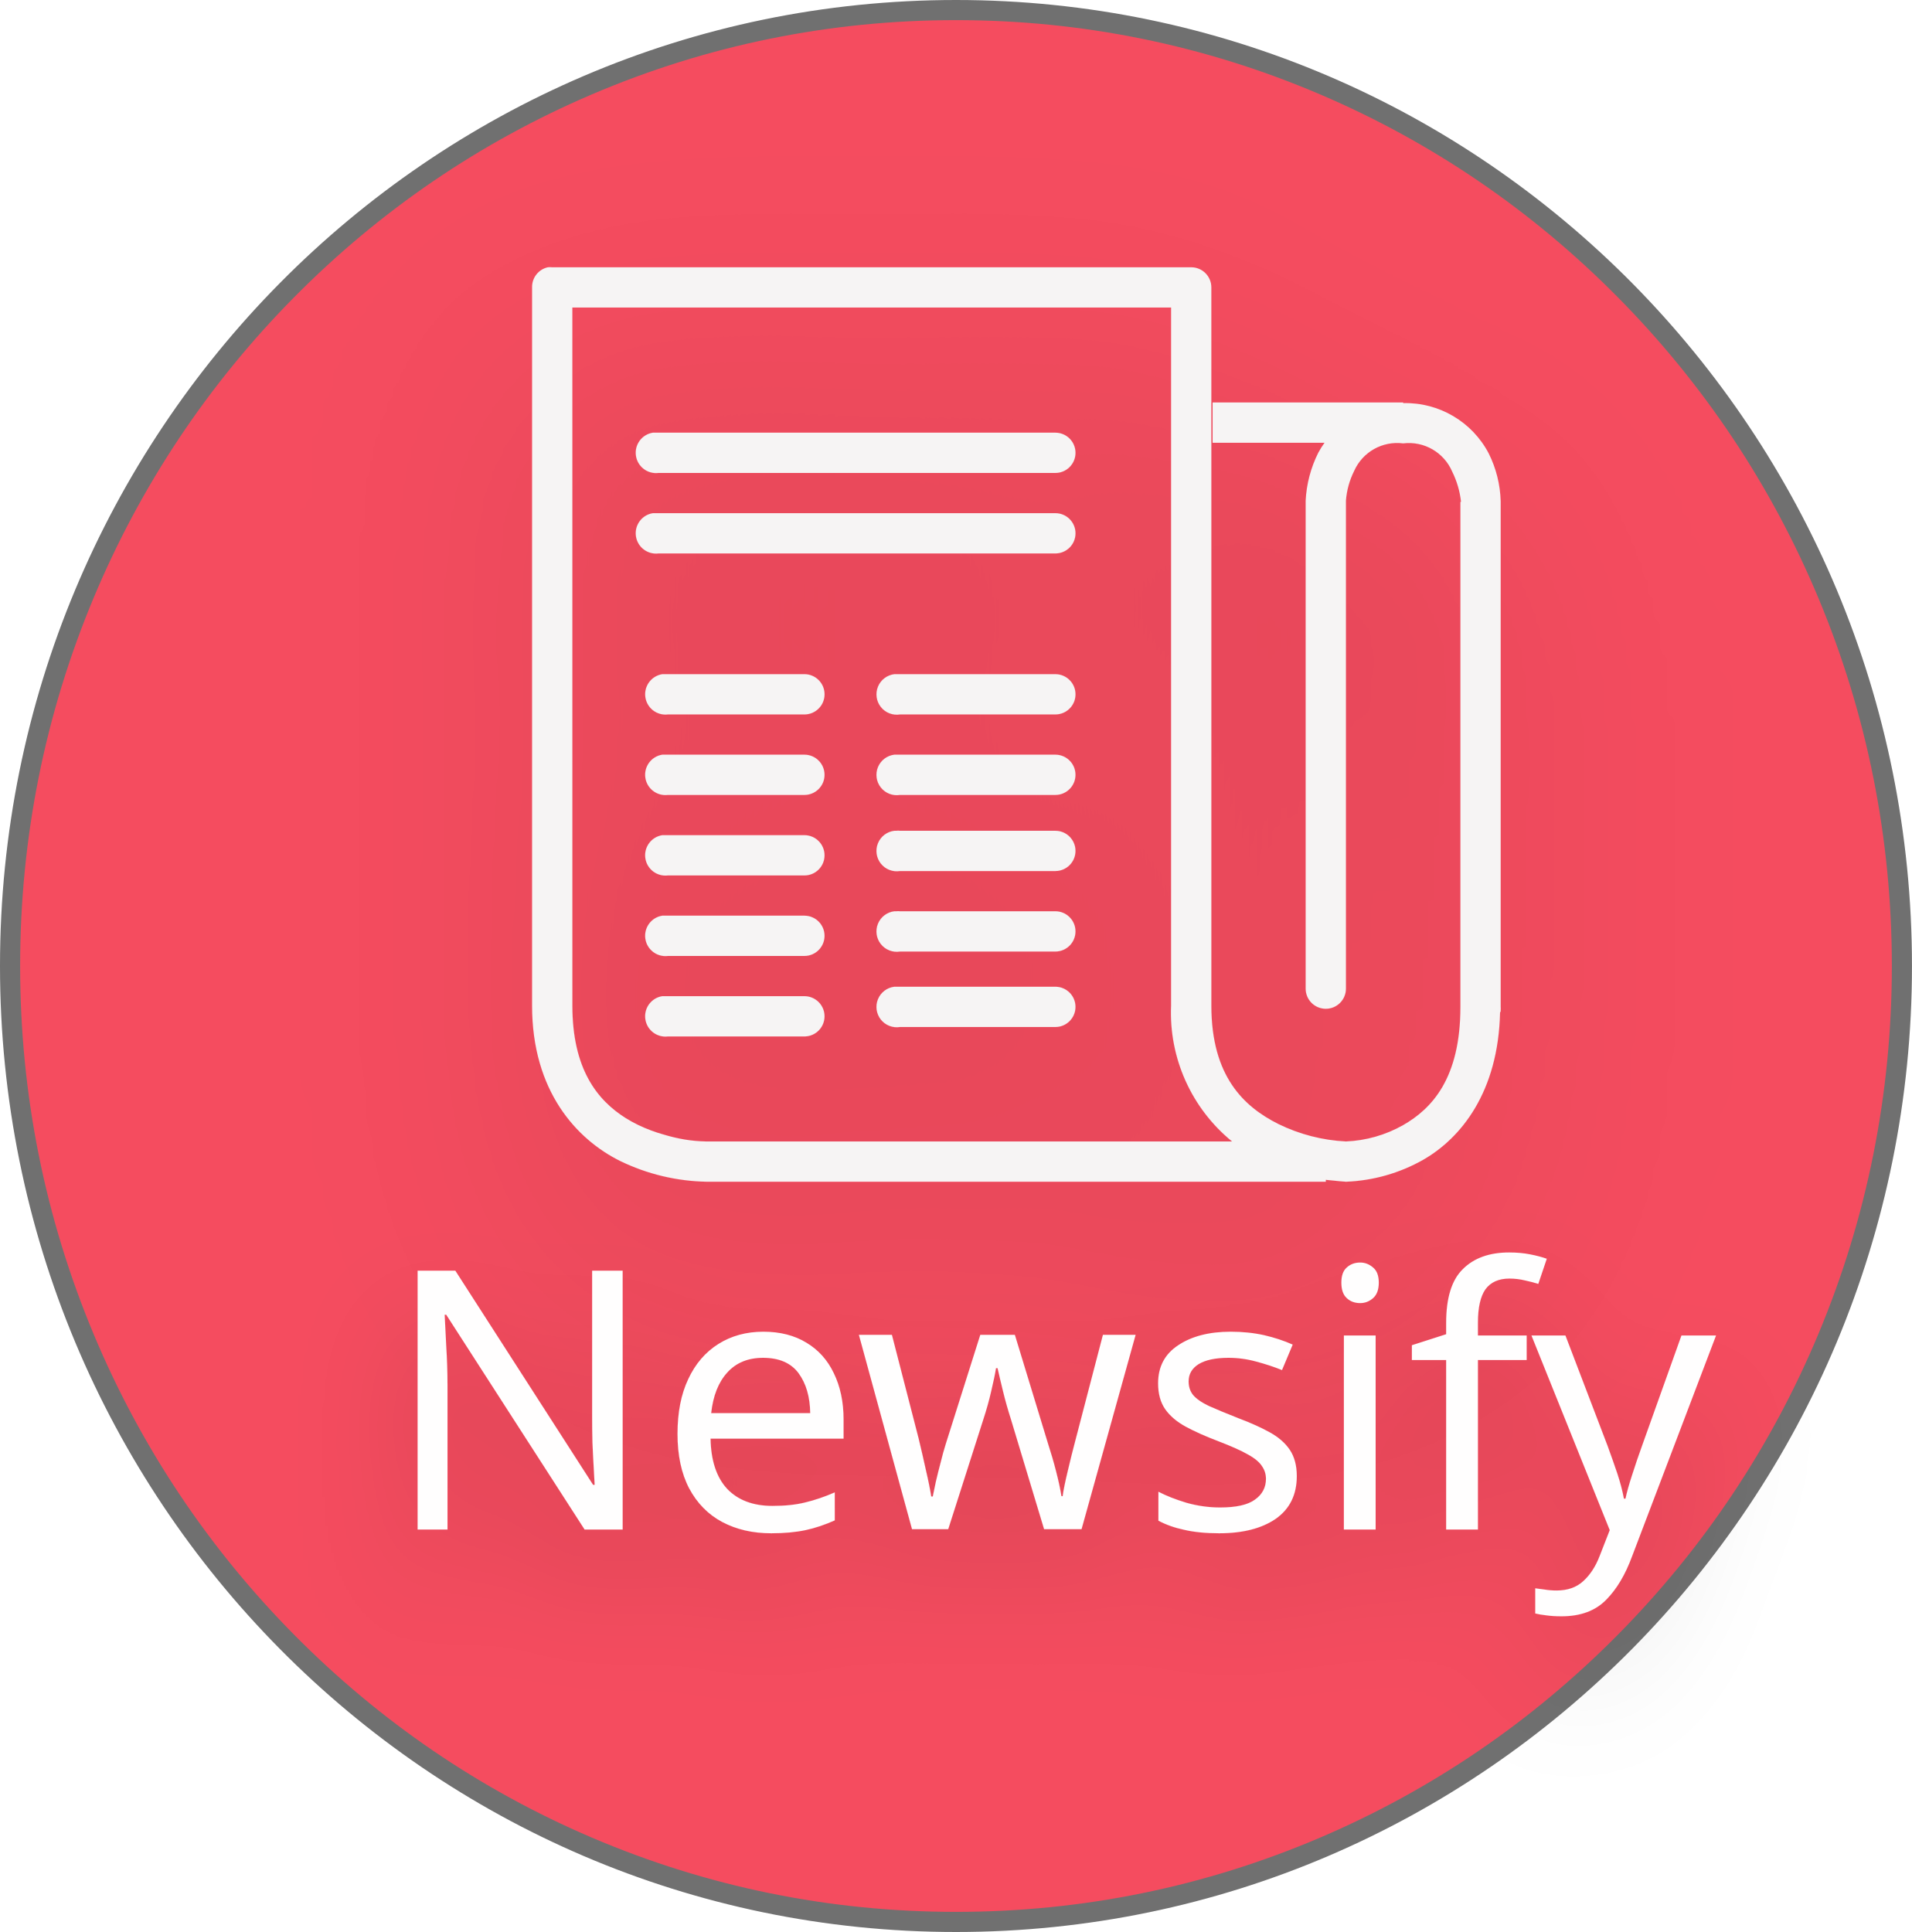
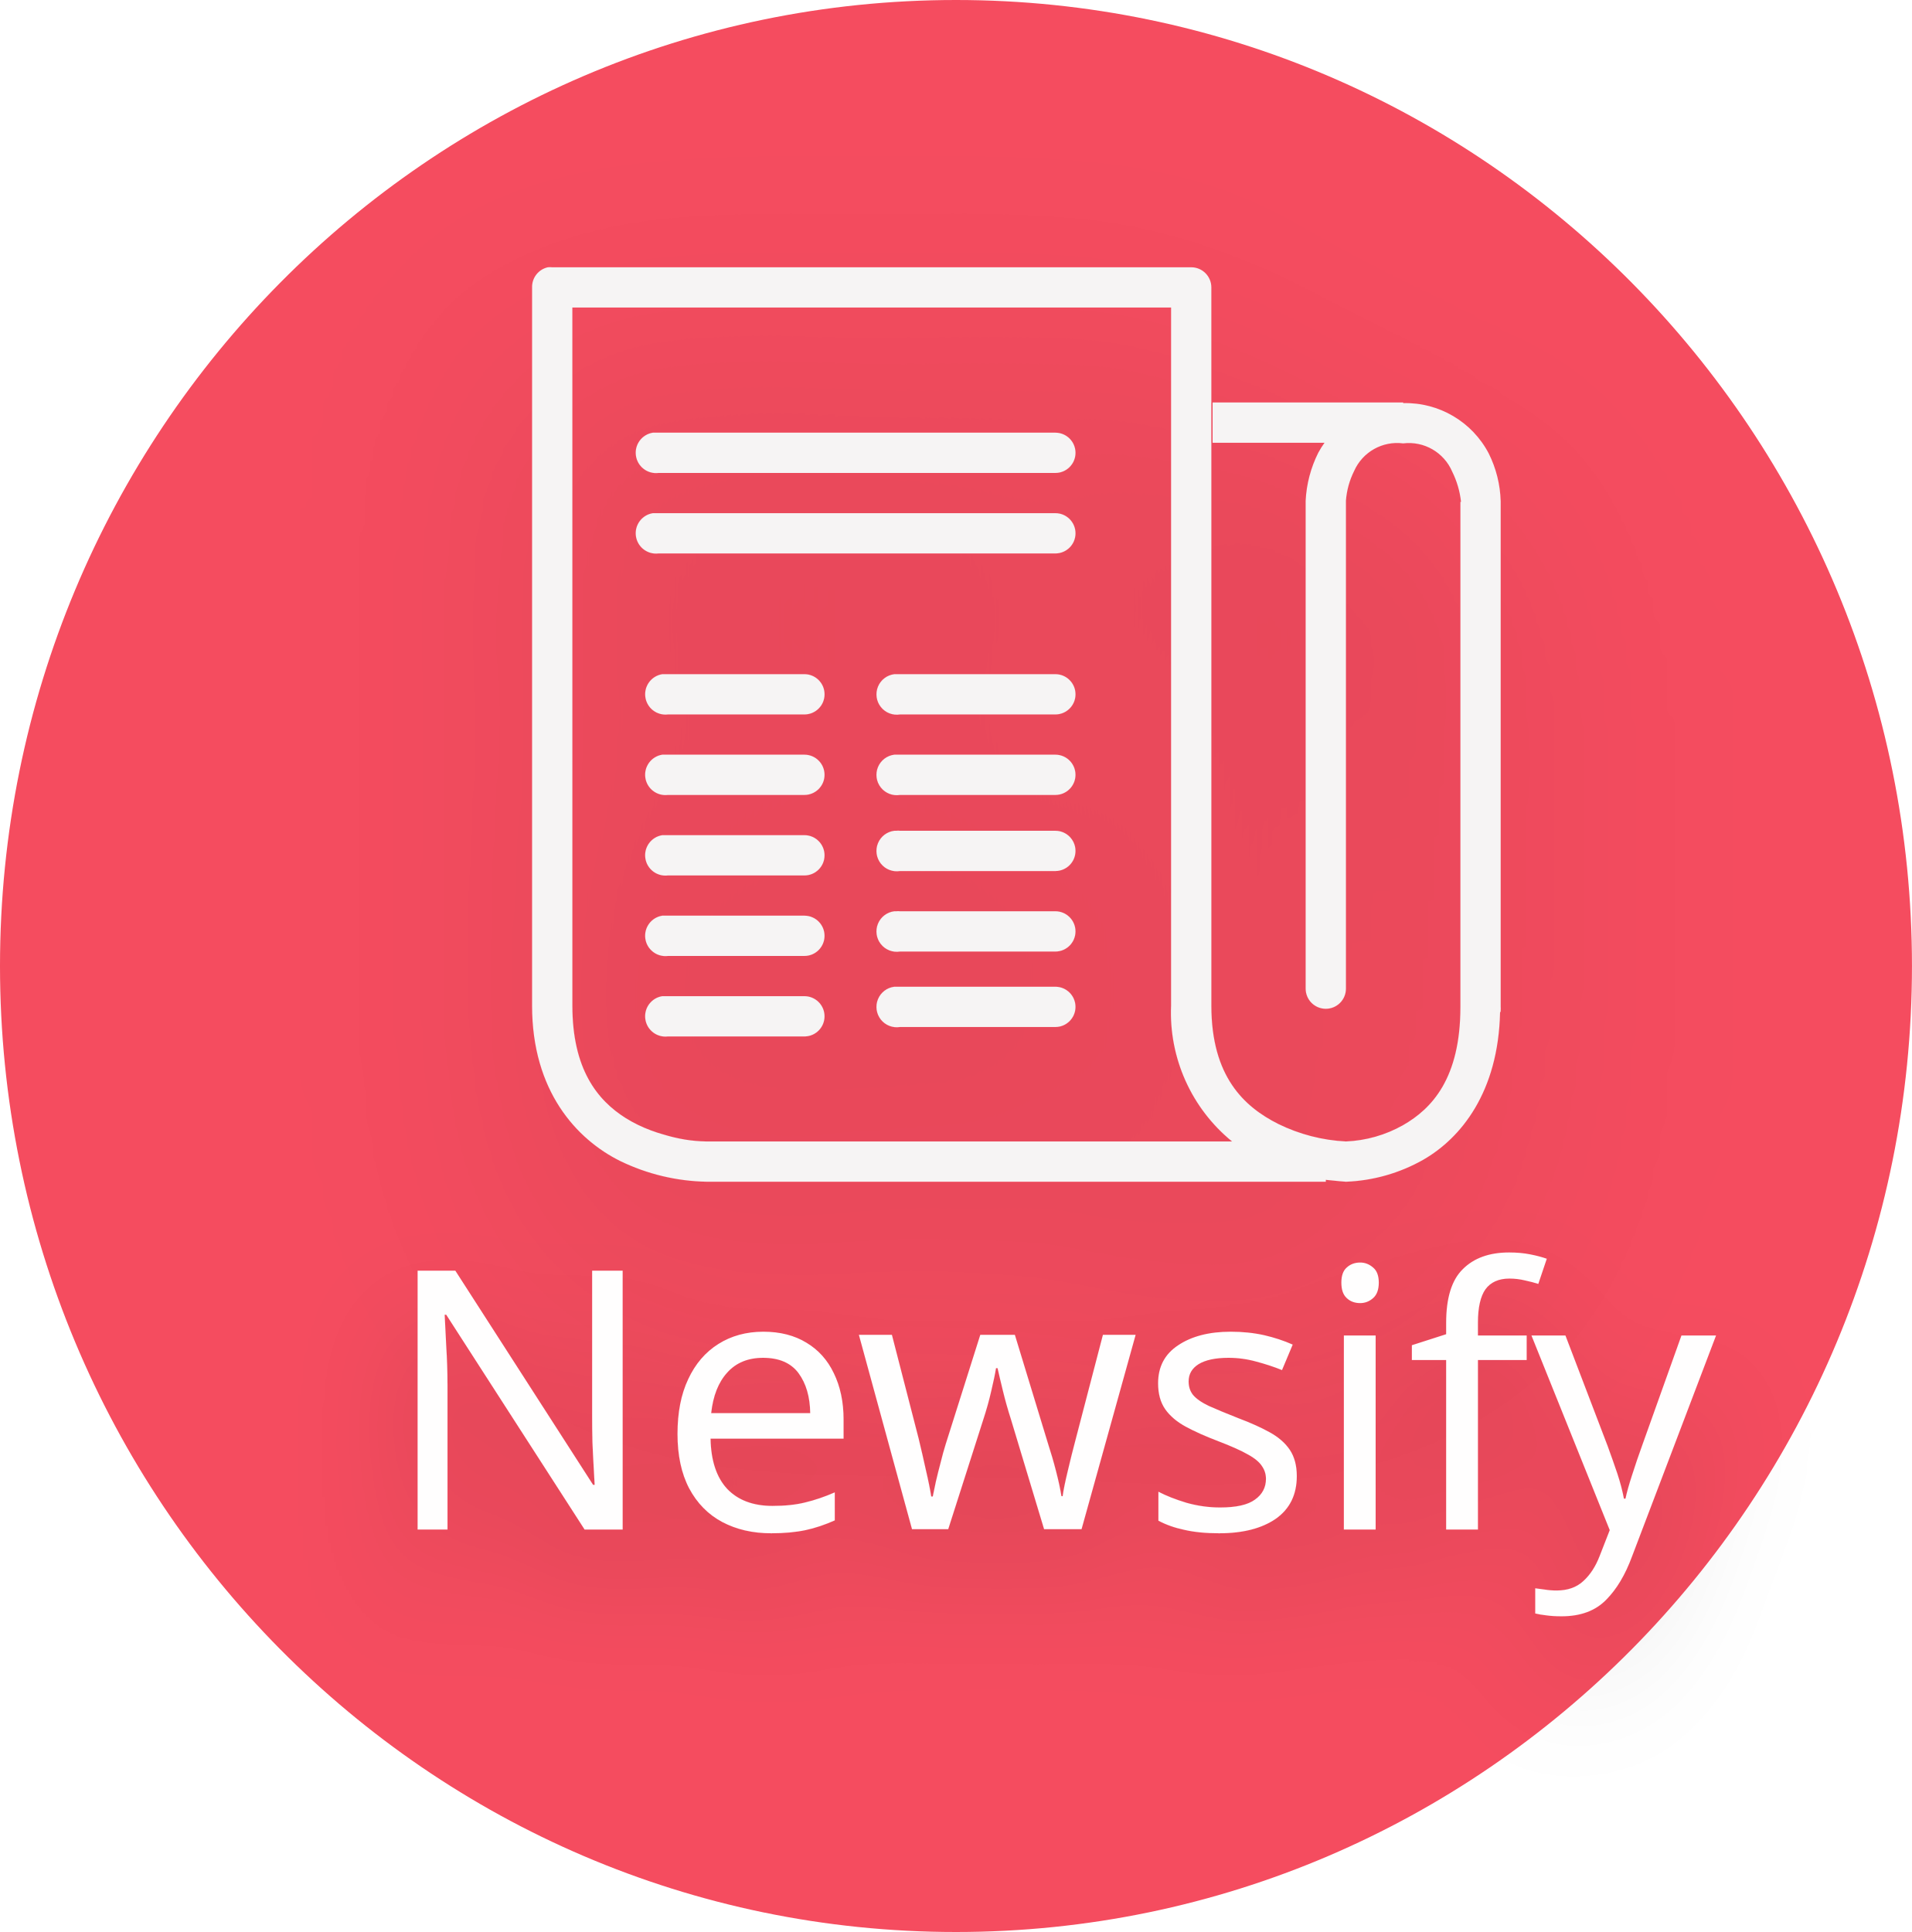
<svg xmlns="http://www.w3.org/2000/svg" width="95" height="96" viewBox="0 0 95 96">
  <defs>
    <filter id="a" x="8.436" y="1.278" width="84.128" height="81.444" filterUnits="userSpaceOnUse">
      <feOffset dy="6" input="SourceAlpha" />
      <feGaussianBlur stdDeviation="6" result="b" />
      <feFlood flood-opacity="0.161" />
      <feComposite operator="in" in2="b" />
      <feComposite in="SourceGraphic" />
    </filter>
    <filter id="c" x="10" y="53" width="82" height="40" filterUnits="userSpaceOnUse">
      <feOffset dy="3" input="SourceAlpha" />
      <feGaussianBlur stdDeviation="3" result="d" />
      <feFlood flood-opacity="0.161" />
      <feComposite operator="in" in2="d" />
      <feComposite in="SourceGraphic" />
    </filter>
  </defs>
-   <g fill="#f54c5f">
-     <path d="M 47.5 95.5 C 41.155 95.5 35.001 94.244 29.207 91.768 C 23.611 89.376 18.584 85.951 14.268 81.589 C 9.951 77.227 6.562 72.147 4.194 66.491 C 1.743 60.634 0.5 54.413 0.5 48 C 0.5 41.587 1.743 35.366 4.194 29.509 C 6.562 23.853 9.951 18.773 14.268 14.411 C 18.584 10.049 23.611 6.624 29.207 4.232 C 35.001 1.756 41.155 0.5 47.5 0.5 C 53.845 0.5 59.999 1.756 65.793 4.232 C 71.389 6.624 76.416 10.049 80.732 14.411 C 85.049 18.773 88.438 23.853 90.806 29.509 C 93.257 35.366 94.5 41.587 94.5 48 C 94.5 54.413 93.257 60.634 90.806 66.491 C 88.438 72.147 85.049 77.227 80.732 81.589 C 76.416 85.951 71.389 89.376 65.793 91.768 C 59.999 94.244 53.845 95.5 47.5 95.5 Z" stroke="none" />
-     <path d="M 47.5 1 C 41.223 1 35.135 2.242 29.404 4.692 C 23.867 7.058 18.894 10.446 14.623 14.762 C 10.352 19.079 6.998 24.105 4.655 29.702 C 2.23 35.497 1 41.653 1 48 C 1 54.347 2.23 60.503 4.655 66.298 C 6.998 71.895 10.352 76.921 14.623 81.238 C 18.894 85.554 23.867 88.942 29.404 91.308 C 35.135 93.758 41.223 95 47.5 95 C 53.777 95 59.865 93.758 65.596 91.308 C 71.133 88.942 76.106 85.554 80.377 81.238 C 84.648 76.921 88.002 71.895 90.345 66.298 C 92.77 60.503 94 54.347 94 48 C 94 41.653 92.77 35.497 90.345 29.702 C 88.002 24.105 84.648 19.079 80.377 14.762 C 76.106 10.446 71.133 7.058 65.596 4.692 C 59.865 2.242 53.777 1 47.5 1 M 47.5 0 C 73.734 0 95 21.49 95 48 C 95 74.51 73.734 96 47.5 96 C 21.266 96 0 74.51 0 48 C 0 21.49 21.266 0 47.5 0 Z" stroke="none" fill="#707070" />
-   </g>
+   <path d="M47.5,0C73.734,0,95,21.49,95,48S73.734,96,47.5,96,0,74.51,0,48,21.266,0,47.5,0Z" fill="#f54c5f" />
  <g transform="matrix(1, 0, 0, 1, 0, 0)" filter="url(#a)">
    <path d="M1.719,2.781a1,1,0,0,0-.781,1V39.469c0,4.246,2.207,6.641,4.375,7.719a10.264,10.264,0,0,0,4.313,1.031h30.75v-.094c.48.055,1,.094,1,.094a8.433,8.433,0,0,0,3.844-1.094c1.875-1.078,3.723-3.359,3.813-7.312a.467.467,0,0,0,.031-.062v-.062a1.045,1.045,0,0,0,0-.156V14.406a5.668,5.668,0,0,0-.594-2.375,4.664,4.664,0,0,0-4.25-2.5V9.5H34.75v2h5.563A4.369,4.369,0,0,0,40,12a5.98,5.98,0,0,0-.625,2.375v24.25a1,1,0,1,0,2,0V14.375a3.961,3.961,0,0,1,.406-1.469,2.337,2.337,0,0,1,2.438-1.375,2.341,2.341,0,0,1,2.438,1.406,4.458,4.458,0,0,1,.438,1.5h-.031V39.531c0,3.559-1.422,5.059-2.844,5.875a6.292,6.292,0,0,1-2.844.813A8.6,8.6,0,0,1,38,45.344c-1.684-.852-3.312-2.348-3.312-5.875V3.781a1,1,0,0,0-1-1H1.938A1.024,1.024,0,0,0,1.719,2.781Zm1.219,2h29.75V39.469a8.258,8.258,0,0,0,3.031,6.75H9.594a7.276,7.276,0,0,1-1.062-.094,8.472,8.472,0,0,1-1.062-.25,7.839,7.839,0,0,1-1.25-.469,6.994,6.994,0,0,1-.625-.344c-1.43-.9-2.656-2.449-2.656-5.594Zm4,6.219a1.01,1.01,0,0,0,.281,2H26.938a1,1,0,1,0,0-2h-20Zm0,4a1.01,1.01,0,0,0,.281,2H26.938a1,1,0,1,0,0-2h-20Zm.469,8a1.01,1.01,0,0,0,.281,2h6.781a1,1,0,1,0,0-2H7.406Zm11.531,0a1.01,1.01,0,1,0,.281,2h7.719a1,1,0,1,0,0-2h-8ZM7.406,27a1.01,1.01,0,0,0,.281,2h6.781a1,1,0,1,0,0-2H7.406Zm11.531,0a1.01,1.01,0,1,0,.281,2h7.719a1,1,0,1,0,0-2h-8Zm0,3.781a1.01,1.01,0,1,0,.281,2h7.719a1,1,0,1,0,0-2H19.219a.745.745,0,0,0-.187,0ZM7.406,31a1.01,1.01,0,0,0,.281,2h6.781a1,1,0,1,0,0-2H7.406Zm11.531,3.781a1.01,1.01,0,1,0,.281,2h7.719a1,1,0,1,0,0-2H19.219a.745.745,0,0,0-.187,0ZM7.406,35a1.01,1.01,0,0,0,.281,2h6.781a1,1,0,1,0,0-2H7.406Zm11.531,3.531a1.01,1.01,0,1,0,.281,2h7.719a1,1,0,1,0,0-2h-8ZM7.406,39a1.01,1.01,0,0,0,.281,2h6.781a1,1,0,1,0,0-2H7.406Z" transform="translate(25.5 10.5)" fill="#f6f4f4" />
  </g>
  <g transform="matrix(1, 0, 0, 1, 0, 0)" filter="url(#c)">
    <text transform="translate(19 76)" fill="#fffefe" font-size="18" font-family="ProductSans-Regular, Product Sans">
      <tspan x="0" y="0">Newsify</tspan>
    </text>
  </g>
</svg>
